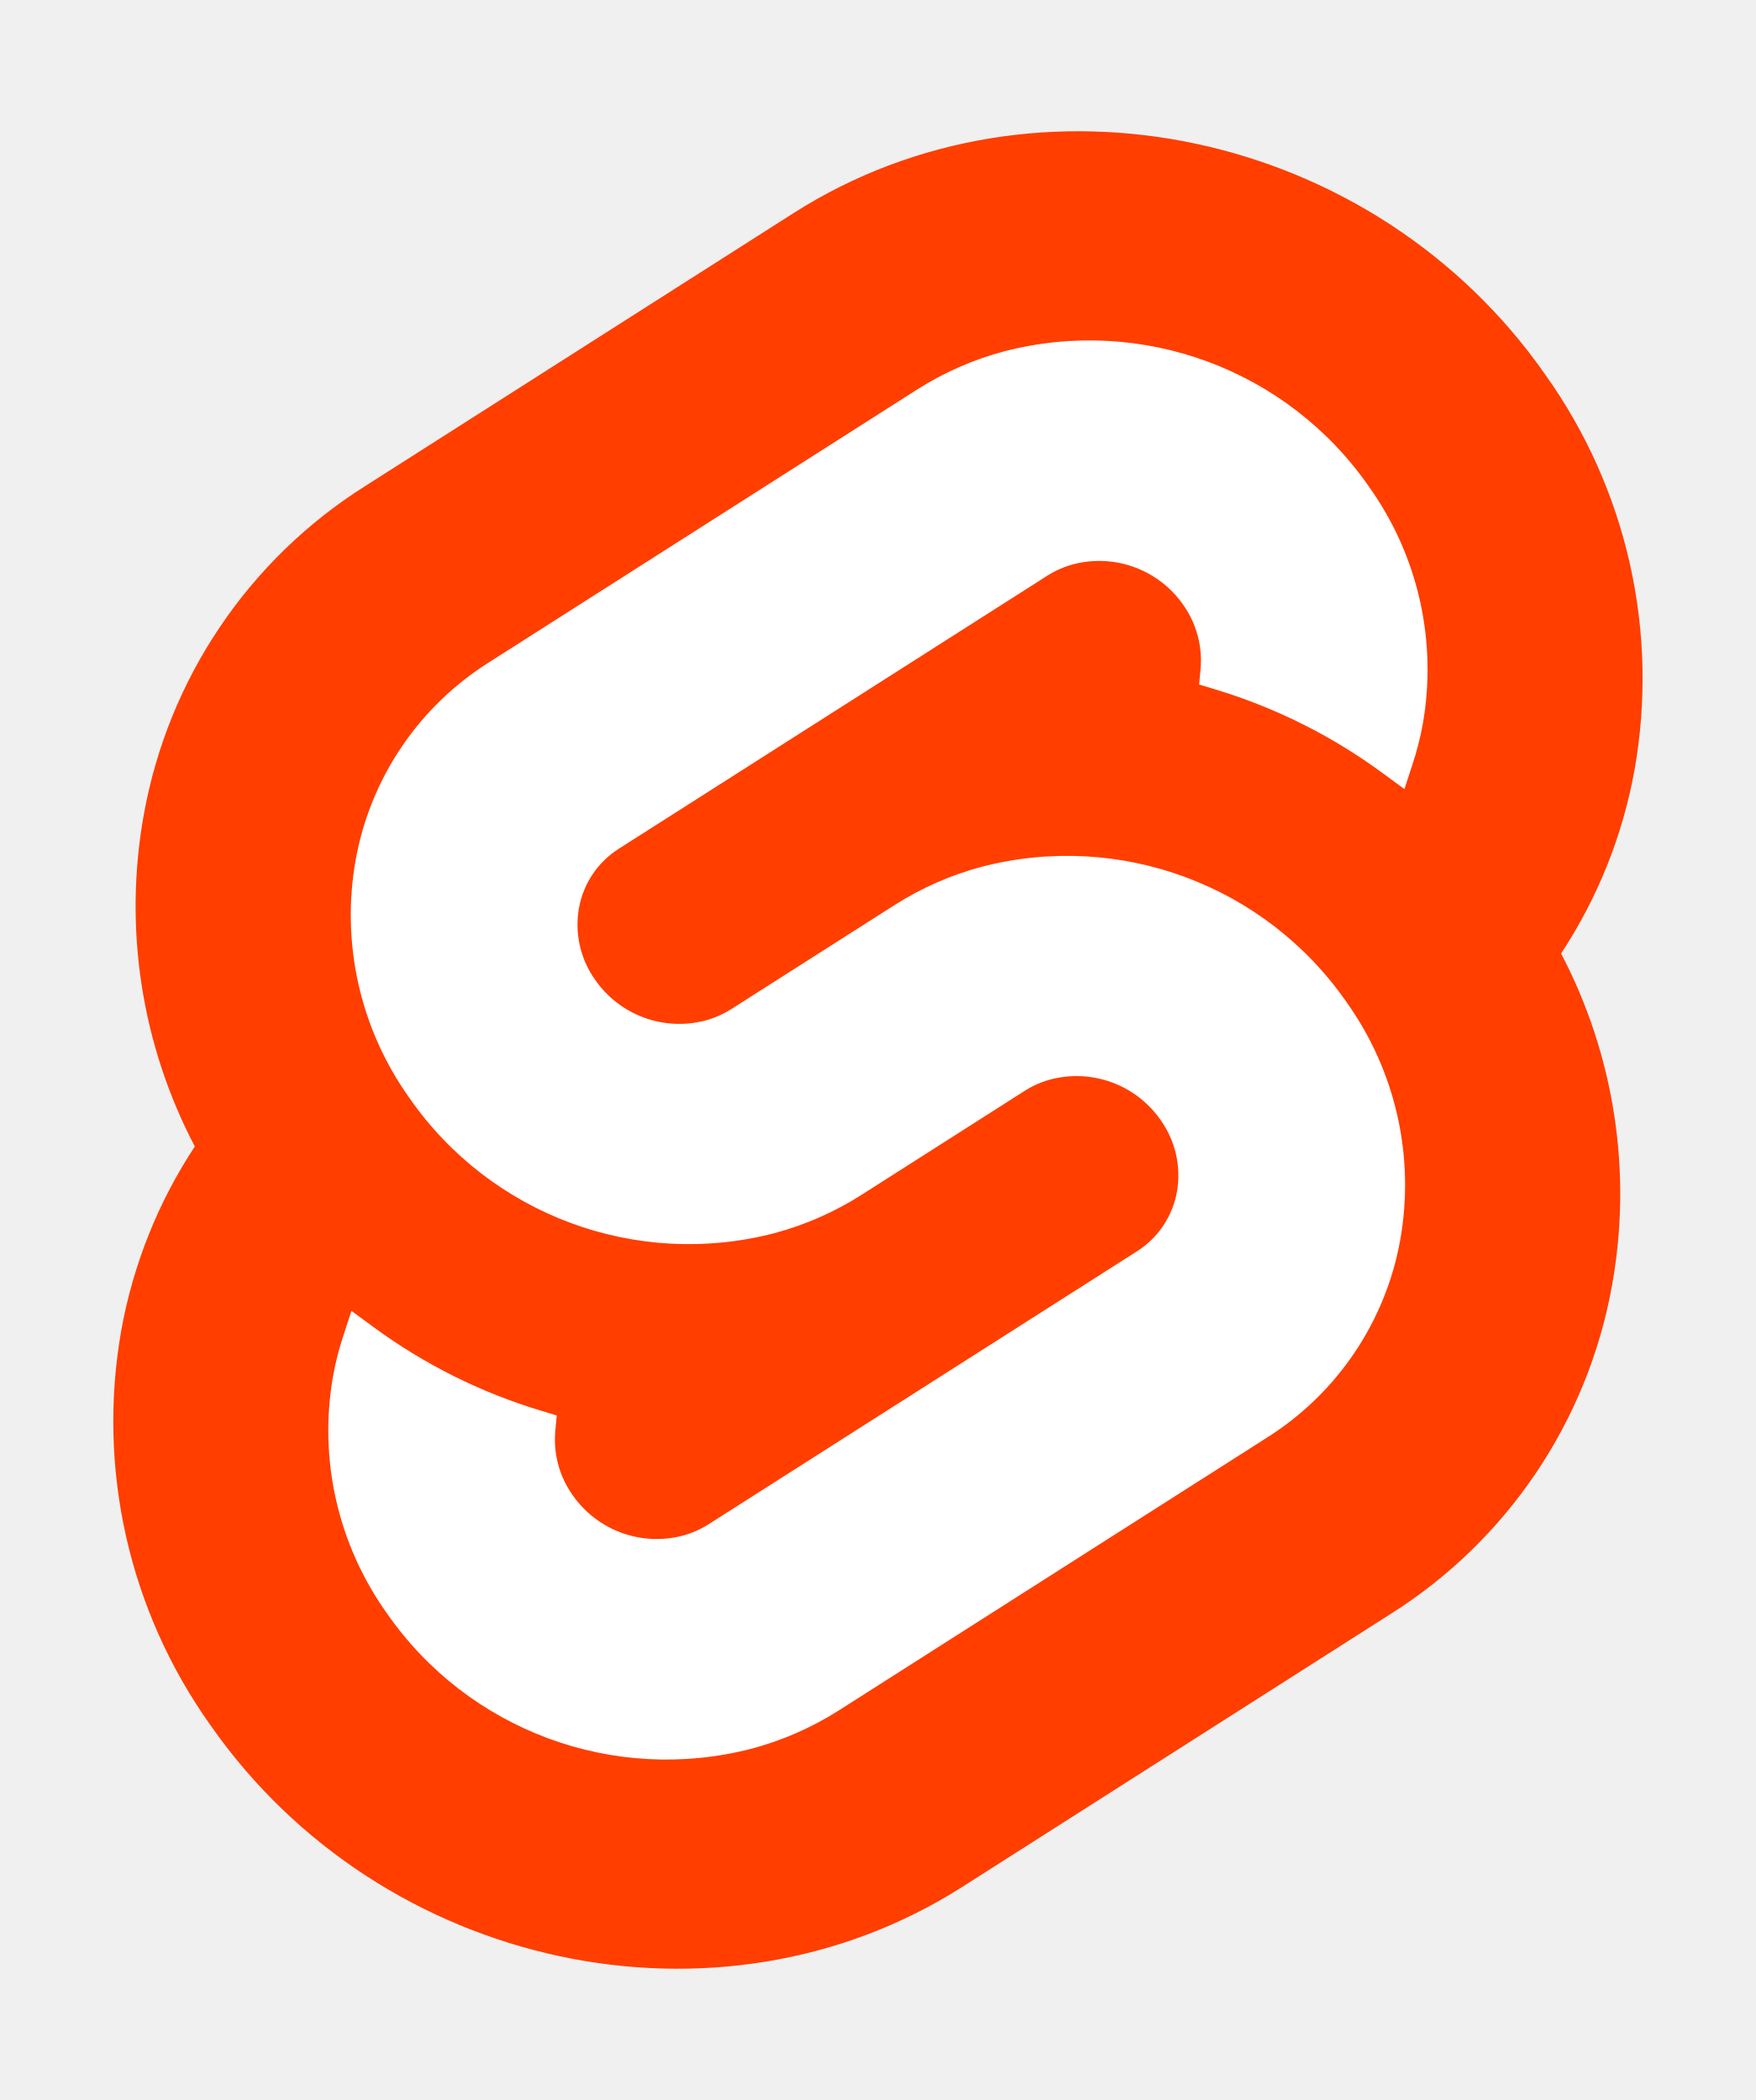
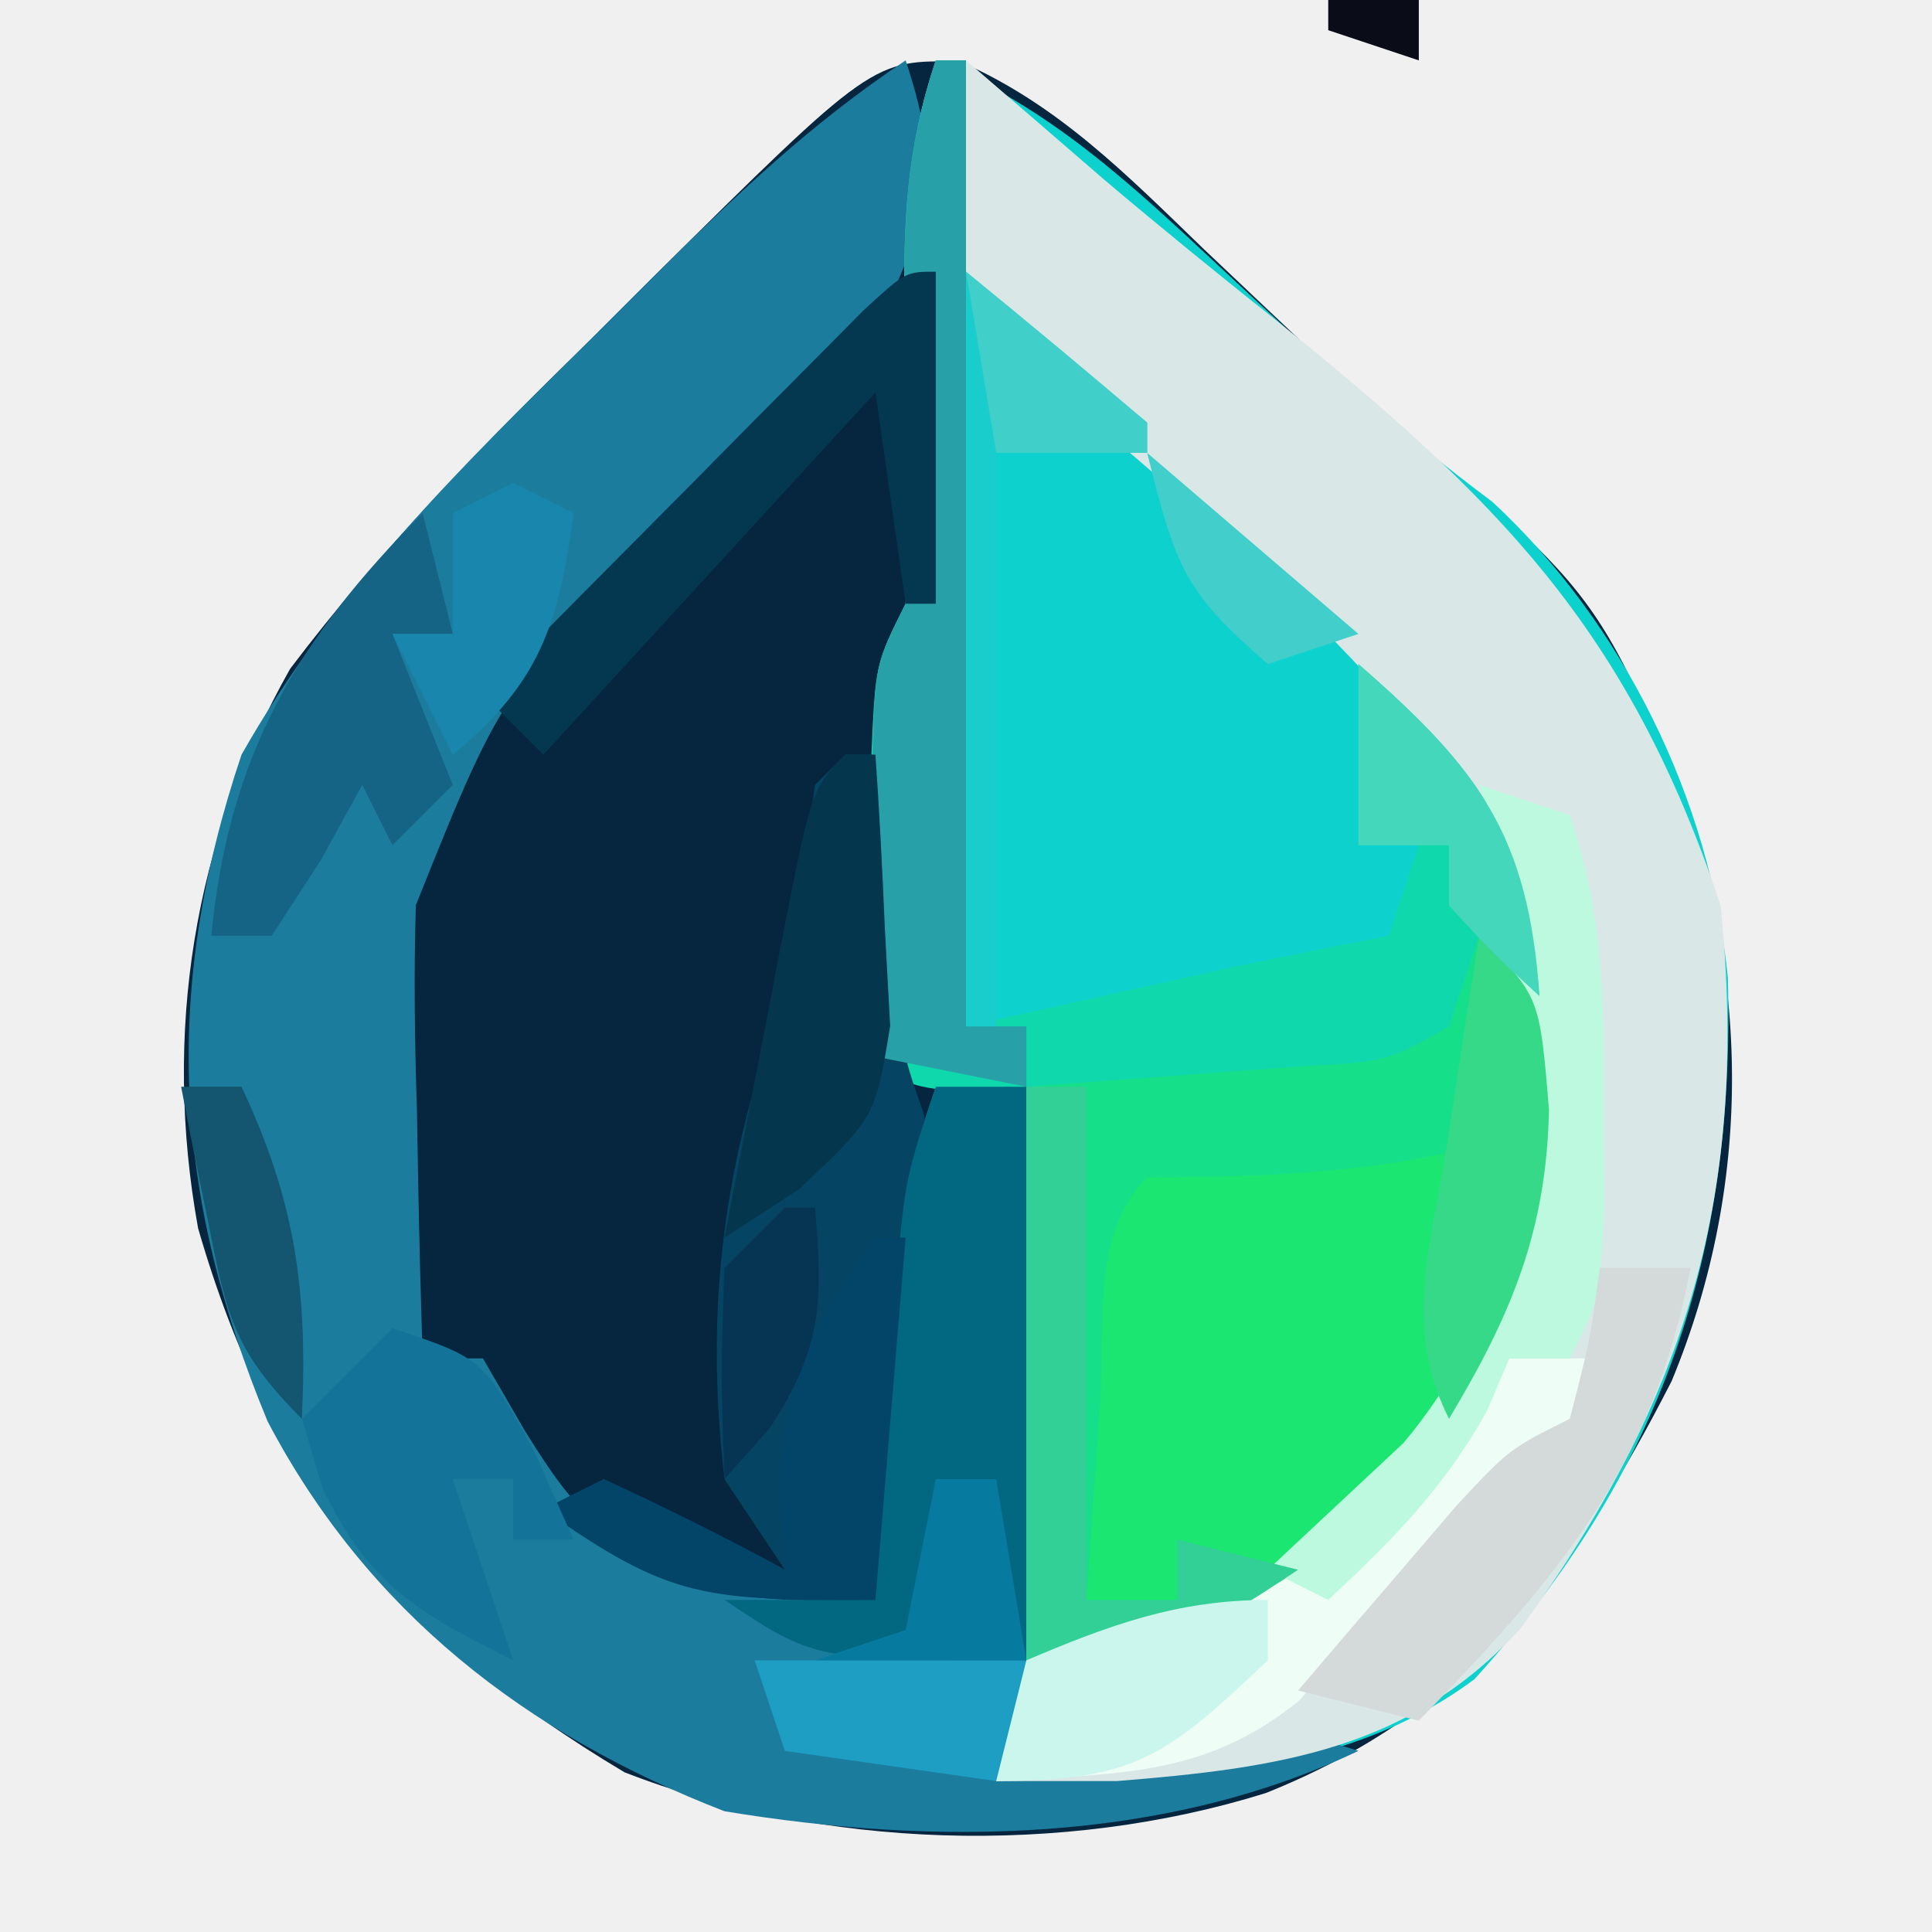
- <svg xmlns="http://www.w3.org/2000/svg" width="107" height="128" viewBox="0 0 107 128">
-   <path d="M94.157 22.819c-10.4-14.885-30.94-19.297-45.792-9.835L22.282 29.608A29.92 29.92 0 0 0 8.764 49.65a31.5 31.5 0 0 0 3.108 20.231 30 30 0 0 0-4.477 11.183 31.9 31.9 0 0 0 5.448 24.116c10.402 14.887 30.942 19.297 45.791 9.835l26.083-16.624A29.92 29.92 0 0 0 98.235 78.35a31.53 31.53 0 0 0-3.105-20.232 30 30 0 0 0 4.474-11.182 31.88 31.88 0 0 0-5.447-24.116" style="fill:#ff3e00" />
-   <path d="M45.817 106.582a20.72 20.72 0 0 1-22.237-8.243 19.17 19.17 0 0 1-3.277-14.503 18 18 0 0 1 .624-2.435l.49-1.498 1.337.981a33.6 33.6 0 0 0 10.203 5.098l.97.294-.09.968a5.85 5.85 0 0 0 1.052 3.878 6.24 6.24 0 0 0 6.695 2.485 5.8 5.8 0 0 0 1.603-.704L69.27 76.28a5.43 5.43 0 0 0 2.45-3.631 5.8 5.8 0 0 0-.987-4.371 6.24 6.24 0 0 0-6.698-2.487 5.7 5.7 0 0 0-1.6.704l-9.953 6.345a19 19 0 0 1-5.296 2.326 20.72 20.72 0 0 1-22.237-8.243 19.17 19.17 0 0 1-3.277-14.502 17.99 17.99 0 0 1 8.13-12.052l26.081-16.623a19 19 0 0 1 5.3-2.329 20.72 20.72 0 0 1 22.237 8.243 19.17 19.17 0 0 1 3.277 14.503 18 18 0 0 1-.624 2.435l-.49 1.498-1.337-.98a33.6 33.6 0 0 0-10.203-5.1l-.97-.294.09-.968a5.86 5.86 0 0 0-1.052-3.878 6.24 6.24 0 0 0-6.696-2.485 5.8 5.8 0 0 0-1.602.704L37.73 51.72a5.42 5.42 0 0 0-2.449 3.63 5.79 5.79 0 0 0 .986 4.372 6.24 6.24 0 0 0 6.698 2.486 5.8 5.8 0 0 0 1.602-.704l9.952-6.342a19 19 0 0 1 5.295-2.328 20.72 20.72 0 0 1 22.237 8.242 19.17 19.17 0 0 1 3.277 14.503 18 18 0 0 1-8.13 12.053l-26.081 16.622a19 19 0 0 1-5.3 2.328" style="fill:#fff" />
+ <svg xmlns="http://www.w3.org/2000/svg" version="1.1" width="64" height="64">
+   <path d="M0 0 C3.241 1.417 5.542 3.779 8.055 6.203 C9.072 7.168 10.09 8.132 11.109 9.094 C11.864 9.81 11.864 9.81 12.633 10.542 C14.179 11.952 15.78 13.253 17.418 14.555 C19.927 16.734 21.168 18.104 22.492 21.078 C22.798 21.741 23.103 22.403 23.418 23.086 C26.145 29.77 26.337 36.985 23.555 43.703 C20.324 50.029 16.852 54.656 10.109 57.351 C3.388 59.449 -4.591 59.211 -11.129 56.664 C-18.587 52.232 -22.862 46.936 -25.258 38.641 C-26.427 32.206 -25.425 25.786 -22.207 20.105 C-19.194 16.126 -15.815 12.695 -12.258 9.203 C-11.586 8.532 -10.913 7.86 -10.221 7.168 C-2.912 -0.075 -2.912 -0.075 0 0 Z " fill="#06253E" transform="translate(31.82031,2.046875)" />
+   <path d="M0 0 C3.795 1.594 6.384 4.019 9.375 6.812 C12.307 9.548 15.217 12.228 18.438 14.625 C22.763 18.634 25.647 24.468 26.238 30.383 C26.486 39.545 24.065 46.769 17.844 53.625 C13.31 57.006 7.451 57 2 57 C2.33 49.41 2.66 41.82 3 34 C1.35 33.67 -0.3 33.34 -2 33 C-2.027 30.875 -2.046 28.75 -2.062 26.625 C-2.074 25.442 -2.086 24.258 -2.098 23.039 C-2 20 -2 20 -1 18 C-0.941 14.827 -0.979 11.67 -1.039 8.498 C-1.076 5.372 -0.997 2.992 0 0 Z " fill="#0DD1CD" transform="translate(31,2)" />
+   <path d="M0 0 C1.306 3.918 0.682 5.255 -1 9 C-2.805 11.214 -4.839 13.129 -6.938 15.062 C-13.234 20.521 -13.234 20.521 -16.224 27.983 C-16.295 30.268 -16.262 32.527 -16.188 34.812 C-16.174 35.601 -16.16 36.389 -16.146 37.201 C-16.111 39.134 -16.058 41.067 -16 43 C-15.34 43 -14.68 43 -14 43 C-13.546 43.784 -13.092 44.568 -12.625 45.375 C-10.858 48.23 -10.11 48.934 -7 50 C-5.003 50.348 -3.003 50.683 -1 51 C-0.909 49.536 -0.909 49.536 -0.816 48.043 C-0.733 46.771 -0.649 45.498 -0.562 44.188 C-0.481 42.923 -0.4 41.658 -0.316 40.355 C0 37 0 37 1 34 C1.99 34 2.98 34 4 34 C4.029 37.271 4.047 40.542 4.062 43.812 C4.071 44.741 4.079 45.67 4.088 46.627 C4.093 47.966 4.093 47.966 4.098 49.332 C4.106 50.565 4.106 50.565 4.114 51.823 C4 54 4 54 3 57 C4.237 56.649 5.475 56.299 6.75 55.938 C9.903 55.044 11.868 54.991 15 56 C8.554 59.073 0.981 59.154 -6 58 C-12.575 55.452 -17.824 51.381 -21.133 45.09 C-24.259 37.555 -24.629 30.83 -22 23 C-18.953 17.622 -14.811 13.543 -10.438 9.25 C-9.765 8.578 -9.093 7.907 -8.4 7.215 C-5.677 4.516 -3.203 2.135 0 0 Z " fill="#1C7C9E" transform="translate(30,2)" />
+   <path d="M0 0 C1.533 1.319 3.065 2.64 4.594 3.965 C6.448 5.533 8.318 7.056 10.219 8.566 C17.589 14.493 21.933 18.799 25 28 C25.945 37.452 23.916 44.302 18.375 51.938 C14.702 55.986 10.267 56.574 5 57 C3.68 57 2.36 57 1 57 C1.27 55.086 1.27 55.086 2 53 C3.945 52.275 5.893 51.557 7.863 50.906 C12.182 49.075 15.11 45.841 17.129 41.664 C18.962 36.059 19.437 29.875 16.75 24.5 C13.09 19.62 8.583 15.629 3.918 11.727 C2 10 2 10 0 7 C-0.079 4.668 -0.088 2.332 0 0 Z " fill="#DAE7E7" transform="translate(32,2)" />
+   <path d="M0 0 C2 2 2 2 2.312 5.75 C2.099 11.974 -0.352 15.616 -4.812 19.812 C-8.479 23.128 -9.576 23.096 -15 24 C-15 17.73 -15 11.46 -15 5 C-11.94 4.772 -8.88 4.544 -5.82 4.316 C-3.053 4.17 -3.053 4.17 -1 3 C-0.67 2.01 -0.34 1.02 0 0 Z " fill="#1BE671" transform="translate(49,31)" />
+   <path d="M0 0 C0.33 0 0.66 0 1 0 C1 10.56 1 21.12 1 32 C3.97 31.34 6.94 30.68 10 30 C11.665 29.66 13.331 29.323 15 29 C15.33 28.01 15.66 27.02 16 26 C15.34 26 14.68 26 14 26 C14 24.02 14 22.04 14 20 C18.004 23.491 19.627 25.65 20 31 C15.696 34.22 11.941 34.399 6.75 34.25 C6.018 34.245 5.286 34.24 4.531 34.234 C-0.845 34.155 -0.845 34.155 -2 33 C-2.099 30.856 -2.13 28.709 -2.125 26.562 C-2.128 25.388 -2.13 24.214 -2.133 23.004 C-2 20 -2 20 -1 18 C-0.941 14.827 -0.979 11.67 -1.039 8.498 C-1.076 5.372 -0.997 2.992 0 0 Z " fill="#10D8AD" transform="translate(31,2)" />
+   <path d="M0 0 C2 2 2 2 2.312 5.75 C2.232 9.76 1.075 12.541 -1 16 C-2.6 12.799 -1.032 10.277 0 7 C-0.887 7.165 -1.774 7.33 -2.688 7.5 C-5.537 7.93 -8.133 8 -11 8 C-12.878 9.878 -12.391 13.039 -12.562 15.562 C-12.646 16.76 -12.73 17.958 -12.816 19.191 C-12.877 20.118 -12.938 21.045 -13 22 C-12.01 22 -11.02 22 -10 22 C-10 21.34 -10 20.68 -10 20 C-8.68 20.33 -7.36 20.66 -6 21 C-9.441 23.294 -10.723 24 -15 24 C-15 17.73 -15 11.46 -15 5 C-11.94 4.772 -8.88 4.544 -5.82 4.316 C-3.053 4.17 -3.053 4.17 -1 3 C-0.67 2.01 -0.34 1.02 0 0 Z " fill="#15DF88" transform="translate(49,31)" />
+   <path d="M0 0 C0.33 0 0.66 0 1 0 C1.061 0.675 1.121 1.351 1.184 2.047 C1.267 2.939 1.351 3.831 1.438 4.75 C1.559 6.073 1.559 6.073 1.684 7.422 C1.909 9.913 1.909 9.913 2.594 11.875 C3.213 15.112 2.572 18.011 2.062 21.25 C1.868 22.513 1.673 23.777 1.473 25.078 C1.317 26.042 1.161 27.007 1 28 C-3.704 28.156 -6.111 27.745 -10 25 C-9.34 24.67 -8.68 24.34 -8 24 C-5.969 24.934 -3.965 25.932 -2 27 C-2.66 26.01 -3.32 25.02 -4 24 C-4.669 18.284 -4.03 13.373 -2 8 C-1.656 5.668 -1.321 3.335 -1 1 C-0.67 0.67 -0.34 0.34 0 0 Z " fill="#054563" transform="translate(28,25)" />
+   <path d="M0 0 C0.99 0 1.98 0 3 0 C3 6.27 3 12.54 3 19 C-4 19 -4 19 -7 17 C-5.35 17 -3.7 17 -2 17 C-1.939 16.024 -1.879 15.048 -1.816 14.043 C-1.733 12.771 -1.649 11.498 -1.562 10.188 C-1.481 8.923 -1.4 7.658 -1.316 6.355 C-1 3 -1 3 0 0 Z " fill="#026781" transform="translate(31,36)" />
+   <path d="M0 0 C0.33 0 0.66 0 1 0 C1 10.56 1 21.12 1 32 C1.66 32 2.32 32 3 32 C3 32.66 3 33.32 3 34 C1.35 33.67 -0.3 33.34 -2 33 C-2.027 30.875 -2.046 28.75 -2.062 26.625 C-2.074 25.442 -2.086 24.258 -2.098 23.039 C-2 20 -2 20 -1 18 C-0.941 14.827 -0.979 11.67 -1.039 8.498 C-1.076 5.372 -0.997 2.992 0 0 Z " fill="#28A0A8" transform="translate(31,2)" />
+   <path d="M0 0 C0.99 0 1.98 0 3 0 C1.921 3.238 1.249 3.87 -1.312 5.938 C-3.438 7.667 -5.169 9.201 -6.938 11.312 C-10.085 13.888 -12.988 13.733 -17 14 C-16.793 12.082 -16.793 12.082 -16 10 C-13.926 9.199 -13.926 9.199 -11.312 8.688 C-6.313 7.416 -4.161 5.617 -1.254 1.426 C-0.84 0.955 -0.426 0.485 0 0 Z " fill="#EFFDF7" transform="translate(50,45)" />
+   <path d="M0 0 C0.99 0.33 1.98 0.66 3 1 C4.126 4.378 4.133 7.008 4.125 10.562 C4.128 11.719 4.13 12.875 4.133 14.066 C4 17 4 17 3 19 C2.34 19 1.68 19 1 19 C0.752 19.578 0.505 20.155 0.25 20.75 C-1.167 23.3 -2.876 25.018 -5 27 C-5.66 26.67 -6.32 26.34 -7 26 C-4.754 23.9 -4.754 23.9 -2.508 21.801 C0.832 17.812 1.257 13.953 1.188 8.875 C1.181 7.841 1.175 6.807 1.168 5.742 C1.113 2.908 1.113 2.908 0 0 Z " fill="#BDF9DE" transform="translate(49,26)" />
+   <path d="M0 0 C0.99 0 1.98 0 3 0 C1.764 6.593 -1.381 10.245 -6 15 C-7.32 14.67 -8.64 14.34 -10 14 C-8.879 12.684 -7.753 11.372 -6.625 10.062 C-5.685 8.966 -5.685 8.966 -4.727 7.848 C-3 6 -3 6 -1 5 C-0.344 2.473 -0.344 2.473 0 0 Z " fill="#D4D9D9" transform="translate(53,42)" />
+   <path d="M0 0 C0.66 0 1.32 0 2 0 C2 5.61 2 11.22 2 17 C2.99 17 3.98 17 5 17 C5 16.34 5 15.68 5 15 C6.32 15.33 7.64 15.66 9 16 C5.559 18.294 4.277 19 0 19 C0 12.73 0 6.46 0 0 Z " fill="#32D096" transform="translate(34,36)" />
+   <path d="M0 0 C0 3.63 0 7.26 0 11 C-0.33 11 -0.66 11 -1 11 C-1.33 8.69 -1.66 6.38 -2 4 C-5.63 7.96 -9.26 11.92 -13 16 C-13.66 15.34 -14.32 14.68 -15 14 C-12.692 11.663 -10.378 9.331 -8.062 7 C-7.403 6.332 -6.744 5.665 -6.064 4.977 C-5.436 4.345 -4.808 3.713 -4.16 3.062 C-3.579 2.476 -2.998 1.889 -2.399 1.285 C-1 0 -1 0 0 0 Z " fill="#043851" transform="translate(31,9)" />
+   <path d="M0 0 C0.33 1.32 0.66 2.64 1 4 C0.34 4 -0.32 4 -1 4 C-0.34 5.65 0.32 7.3 1 9 C0.34 9.66 -0.32 10.32 -1 11 C-1.33 10.34 -1.66 9.68 -2 9 C-2.454 9.825 -2.908 10.65 -3.375 11.5 C-3.911 12.325 -4.447 13.15 -5 14 C-5.66 14 -6.32 14 -7 14 C-6.436 8.076 -4.187 4.187 0 0 Z " fill="#156485" transform="translate(14,17)" />
+   <path d="M0 0 C0.33 0 0.66 0 1 0 C0.67 3.96 0.34 7.92 0 12 C-5.658 12 -6.758 11.995 -11 9 C-10.34 8.67 -9.68 8.34 -9 8 C-6.969 8.934 -4.965 9.932 -3 11 C-3.062 10.113 -3.124 9.226 -3.188 8.312 C-2.98 4.647 -2.151 2.925 0 0 Z " fill="#034568" transform="translate(29,41)" />
+   <path d="M0 0 C3 1 3 1 4.688 4.062 C5.121 5.032 5.554 6.001 6 7 C5.34 7 4.68 7 4 7 C4 6.34 4 5.68 4 5 C3.34 5 2.68 5 2 5 C2.66 6.98 3.32 8.96 4 11 C0.833 9.416 -0.733 8.547 -2.312 5.312 C-2.539 4.549 -2.766 3.786 -3 3 C-2.01 2.01 -1.02 1.02 0 0 Z " fill="#147398" transform="translate(13,44)" />
+   <path d="M0 0 C1.98 1.65 3.96 3.3 6 5 C6 5.33 6 5.66 6 6 C4.35 6 2.7 6 1 6 C1 12.27 1 18.54 1 25 C0.67 25 0.34 25 0 25 C0 16.75 0 8.5 0 0 Z " fill="#19CDCD" transform="translate(32,9)" />
+   <path d="M0 0 C0.33 0 0.66 0 1 0 C1.135 1.915 1.232 3.832 1.312 5.75 C1.371 6.817 1.429 7.885 1.488 8.984 C1 12 1 12 -1.52 14.391 C-2.338 14.922 -3.157 15.453 -4 16 C-3.525 13.52 -3.046 11.041 -2.562 8.562 C-2.428 7.855 -2.293 7.148 -2.154 6.42 C-1.113 1.113 -1.113 1.113 0 0 Z " fill="#04374E" transform="translate(28,25)" />
+   <path d="M0 0 C0.66 0.33 1.32 0.66 2 1 C1.502 4.688 0.899 6.605 -2 9 C-2.66 7.68 -3.32 6.36 -4 5 C-3.34 5 -2.68 5 -2 5 C-2 3.68 -2 2.36 -2 1 C-1.34 0.67 -0.68 0.34 0 0 Z " fill="#1987AD" transform="translate(17,16)" />
+   <path d="M0 0 C2 2 2 2 2.312 5.75 C2.232 9.76 1.075 12.541 -1 16 C-2.554 12.893 -1.585 10.258 -1.062 6.875 C-0.868 5.594 -0.673 4.312 -0.473 2.992 C-0.317 2.005 -0.161 1.017 0 0 Z " fill="#35D988" transform="translate(49,31)" />
+   <path d="M0 0 C0 0.66 0 1.32 0 2 C-3.304 5.12 -4.324 6 -9 6 C-8.875 4.125 -8.875 4.125 -8 2 C-5.258 0.833 -2.994 0 0 0 Z " fill="#CBF6EE" transform="translate(42,53)" />
+   <path d="M0 0 C2.97 0 5.94 0 9 0 C8.67 1.32 8.34 2.64 8 4 C5.69 3.67 3.38 3.34 1 3 C0.67 2.01 0.34 1.02 0 0 Z " fill="#1D9EC2" transform="translate(25,55)" />
+   <path d="M0 0 C4.004 3.491 5.627 5.65 6 11 C4.5 9.625 4.5 9.625 3 8 C3 7.34 3 6.68 3 6 C2.01 6 1.02 6 0 6 C0 4.02 0 2.04 0 0 Z " fill="#44D7BB" transform="translate(45,22)" />
+   <path d="M0 0 C0.66 0 1.32 0 2 0 C2.33 1.98 2.66 3.96 3 6 C0.69 6 -1.62 6 -4 6 C-3.01 5.67 -2.02 5.34 -1 5 C-0.67 3.35 -0.34 1.7 0 0 Z " fill="#077B9F" transform="translate(31,49)" />
+   <path d="M0 0 C0.66 0 1.32 0 2 0 C3.802 3.83 4.196 6.781 4 11 C1.687 8.687 1.504 7.521 0.875 4.375 C0.707 3.558 0.54 2.74 0.367 1.898 C0.246 1.272 0.125 0.645 0 0 Z " fill="#14556F" transform="translate(6,36)" />
+   <path d="M0 0 C2.31 1.98 4.62 3.96 7 6 C6.01 6.33 5.02 6.66 4 7 C1.236 4.597 0.959 3.837 0 0 Z " fill="#42CFCB" transform="translate(38,15)" />
+   <path d="M0 0 C0.33 0 0.66 0 1 0 C1.262 3.146 1.248 4.618 -0.5 7.312 C-1.242 8.148 -1.242 8.148 -2 9 C-2.125 5.625 -2.125 5.625 -2 2 C-1.34 1.34 -0.68 0.68 0 0 Z " fill="#063554" transform="translate(26,40)" />
+   <path d="M0 0 C2.021 1.642 4.02 3.309 6 5 C6 5.33 6 5.66 6 6 C4.35 6 2.7 6 1 6 C0.67 4.02 0.34 2.04 0 0 Z " fill="#40CFC9" transform="translate(32,9)" />
+   <path d="M0 0 C0.99 0 1.98 0 3 0 C3 0.66 3 1.32 3 2 C2.01 1.67 1.02 1.34 0 1 C0 0.67 0 0.34 0 0 Z " fill="#0A0C18" transform="translate(44,0)" />
</svg>
